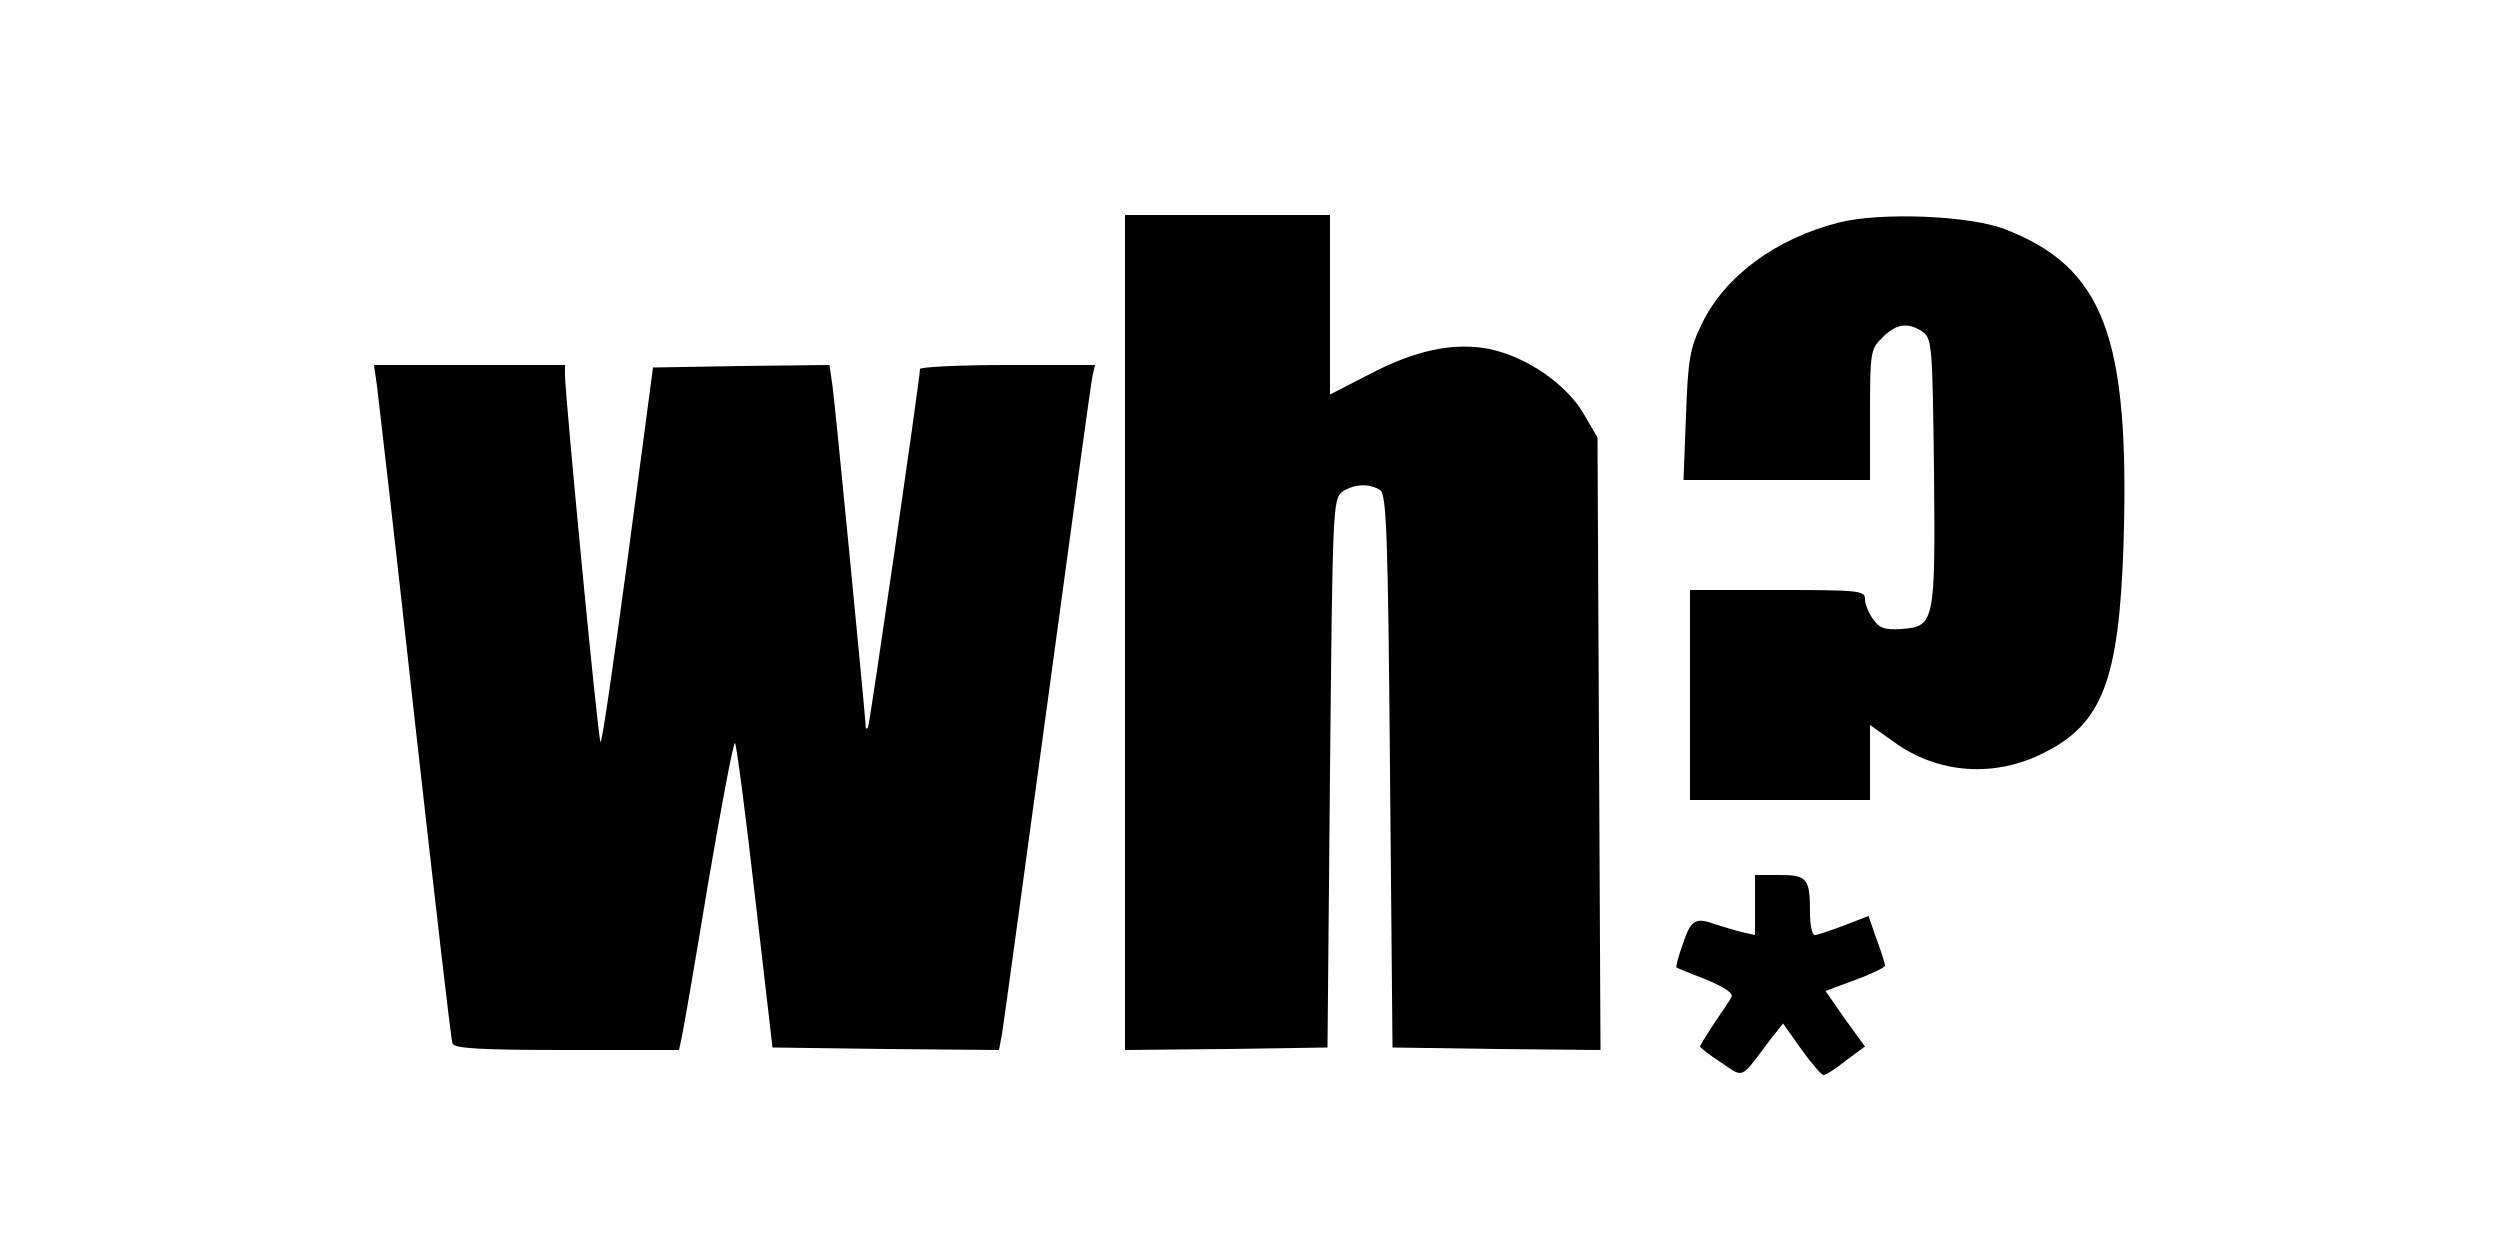
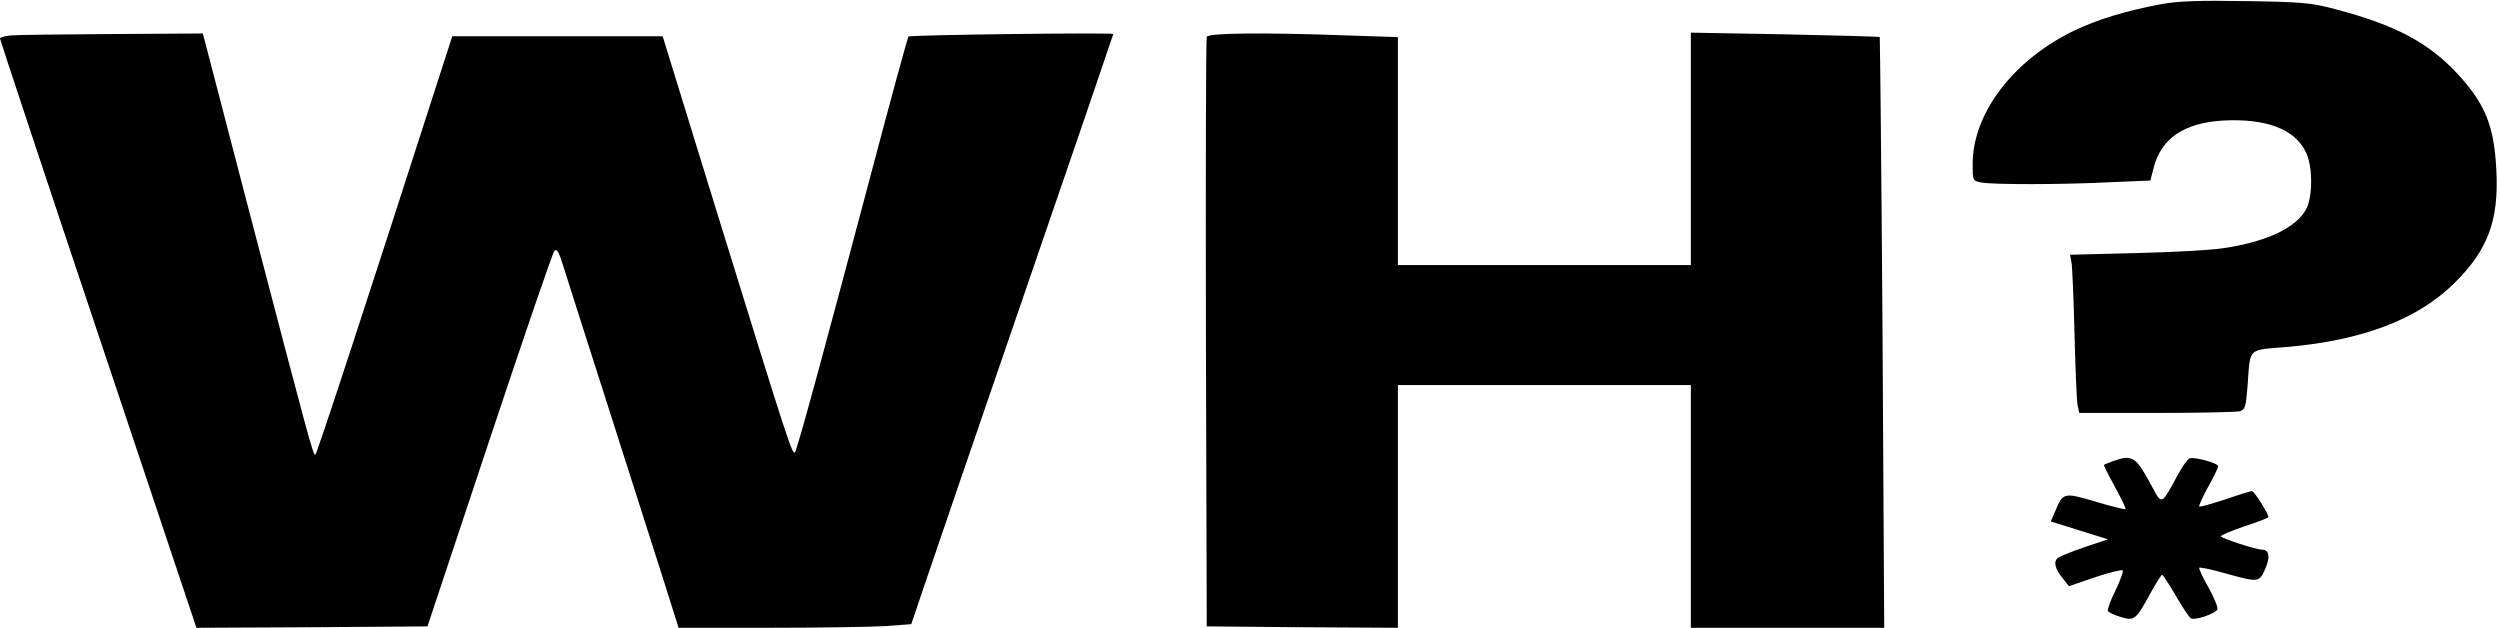
- <svg xmlns="http://www.w3.org/2000/svg" version="1.0" width="500pt" height="250pt" viewBox="0 0 500 250" preserveAspectRatio="xMidYMid meet">
-   <g transform="translate(0,375) scale(0.1,-0.1)">
-     <path d="M2250 2485 l0 -835 203 2 202 3 5 548 c5 528 6 549 24 563 23 16 54 18 76 4 13 -8 16 -85 20 -562 l5 -553 208 -3 208 -2 -3 612 -3 613 -28 48 c-35 59 -113 113 -188 129 -72 14 -149 -2 -245 -53 l-74 -38 0 179 0 180 -205 0 -205 0 0 -835z" />
-     <path d="M3678 3305 c-126 -32 -228 -107 -274 -202 -24 -49 -28 -70 -32 -184 l-5 -129 187 0 186 0 0 130 c0 126 1 132 25 155 27 28 52 31 81 11 18 -14 19 -30 22 -278 3 -304 1 -311 -65 -316 -33 -2 -44 1 -57 20 -9 12 -16 30 -16 40 0 17 -14 18 -175 18 l-175 0 0 -210 0 -210 180 0 180 0 0 75 0 75 48 -34 c88 -64 202 -72 301 -21 116 58 149 146 158 415 13 417 -39 555 -238 632 -71 27 -248 34 -331 13z" />
-     <path d="M754 2978 c3 -24 38 -326 76 -673 39 -346 72 -636 75 -642 3 -10 58 -13 229 -13 l224 0 5 23 c3 12 27 151 53 309 27 158 51 285 54 282 3 -3 21 -141 40 -307 l35 -302 226 -3 227 -2 6 32 c3 18 44 317 91 663 47 347 87 640 90 653 l5 22 -175 0 c-96 0 -175 -4 -175 -8 0 -18 -100 -708 -104 -717 -3 -5 -5 -2 -5 8 -2 32 -60 631 -66 675 l-6 42 -177 -2 -176 -3 -50 -377 c-28 -208 -52 -375 -55 -372 -5 5 -69 674 -71 732 l0 22 -191 0 -191 0 6 -42z" />
-     <path d="M3510 1940 l0 -60 -27 6 c-16 4 -38 11 -51 15 -41 15 -50 10 -66 -38 -9 -25 -15 -47 -13 -48 1 -1 28 -12 59 -24 36 -15 55 -27 51 -35 -3 -6 -19 -30 -35 -53 -15 -23 -28 -44 -28 -46 0 -2 19 -17 42 -32 47 -31 37 -36 98 45 l26 33 37 -52 c20 -28 40 -51 44 -51 5 0 25 13 45 29 l38 28 -40 55 -39 56 59 22 c33 12 60 25 60 29 0 3 -7 27 -17 53 l-16 46 -49 -19 c-27 -10 -53 -19 -58 -19 -6 0 -10 20 -10 44 0 69 -5 76 -61 76 l-49 0 0 -60z" />
+ <svg xmlns="http://www.w3.org/2000/svg" version="1.0" width="896pt" height="225pt" viewBox="0 0 896 225" preserveAspectRatio="xMidYMid meet">
+   <g transform="translate(0,225) scale(0.1,-0.1)" fill="#000000" stroke="none">
+     <path d="M7745 2235 c-131 -25 -225 -54 -312 -95 -218 -106 -363 -296 -363 -478 0 -59 0 -60 31 -66 41 -8 285 -8 465 1 l141 6 12 47 c27 104 109 160 249 168 155 8 258 -31 297 -115 24 -49 24 -157 1 -201 -35 -68 -142 -119 -301 -142 -38 -6 -177 -14 -308 -17 l-238 -6 5 -26 c3 -14 8 -129 11 -256 3 -126 8 -242 11 -257 l6 -28 276 0 c152 0 287 3 299 6 19 5 22 15 28 87 11 146 -4 131 148 144 266 24 463 99 593 228 121 119 160 225 151 404 -8 160 -39 236 -136 343 -106 115 -224 178 -441 235 -85 23 -119 26 -320 29 -170 3 -245 0 -305 -11z" />
+     <path d="M38 2123 c-21 -2 -38 -7 -38 -11 0 -4 158 -481 352 -1060 l352 -1052 414 2 414 3 222 667 c122 367 227 673 233 679 9 9 16 -4 31 -52 11 -35 88 -278 172 -539 83 -261 172 -539 197 -617 l45 -143 322 0 c176 0 364 3 417 6 l95 7 46 136 c25 75 188 550 362 1056 174 505 316 921 316 923 0 6 -728 -3 -734 -9 -3 -3 -62 -219 -131 -480 -165 -622 -265 -991 -275 -1008 -9 -17 -15 0 -286 876 l-189 613 -377 0 -377 0 -54 -167 c-248 -771 -432 -1333 -437 -1333 -8 0 -20 43 -237 873 l-166 637 -326 -2 c-179 -1 -343 -3 -363 -5z" />
+     <path d="M4325 2118 c-3 -7 -4 -485 -3 -1063 l3 -1050 343 -3 342 -2 0 435 0 435 525 0 525 0 0 -435 0 -435 347 0 346 0 -6 1057 c-4 581 -9 1058 -10 1060 -2 2 -155 6 -340 10 l-337 6 0 -416 0 -417 -525 0 -525 0 0 408 0 409 -182 6 c-299 11 -498 9 -503 -5z" />
+     <path d="M7575 598 c-16 -6 -32 -12 -34 -14 -2 -2 16 -37 39 -79 23 -42 40 -78 38 -80 -2 -2 -50 10 -107 27 -115 34 -117 33 -145 -34 l-16 -37 103 -32 102 -32 -84 -28 c-46 -16 -89 -33 -96 -39 -16 -13 -10 -39 18 -73 l22 -28 93 32 c51 17 96 28 100 25 3 -4 -9 -36 -26 -72 -18 -36 -30 -69 -27 -74 3 -5 24 -15 45 -21 49 -15 55 -11 105 81 21 38 41 70 44 70 3 0 25 -34 49 -75 24 -41 48 -78 54 -81 14 -9 89 17 95 32 3 7 -12 43 -32 79 -21 36 -35 68 -33 70 2 3 45 -6 94 -20 119 -33 121 -33 143 17 18 42 14 68 -12 68 -21 0 -147 41 -147 48 0 4 38 20 85 36 47 15 85 30 85 33 0 12 -51 93 -59 93 -4 0 -47 -13 -96 -30 -49 -16 -90 -28 -93 -25 -2 2 12 34 32 70 20 36 36 69 36 74 0 11 -86 35 -103 28 -7 -3 -27 -31 -44 -63 -56 -104 -55 -103 -88 -42 -60 112 -71 120 -140 96z" />
  </g>
</svg>
